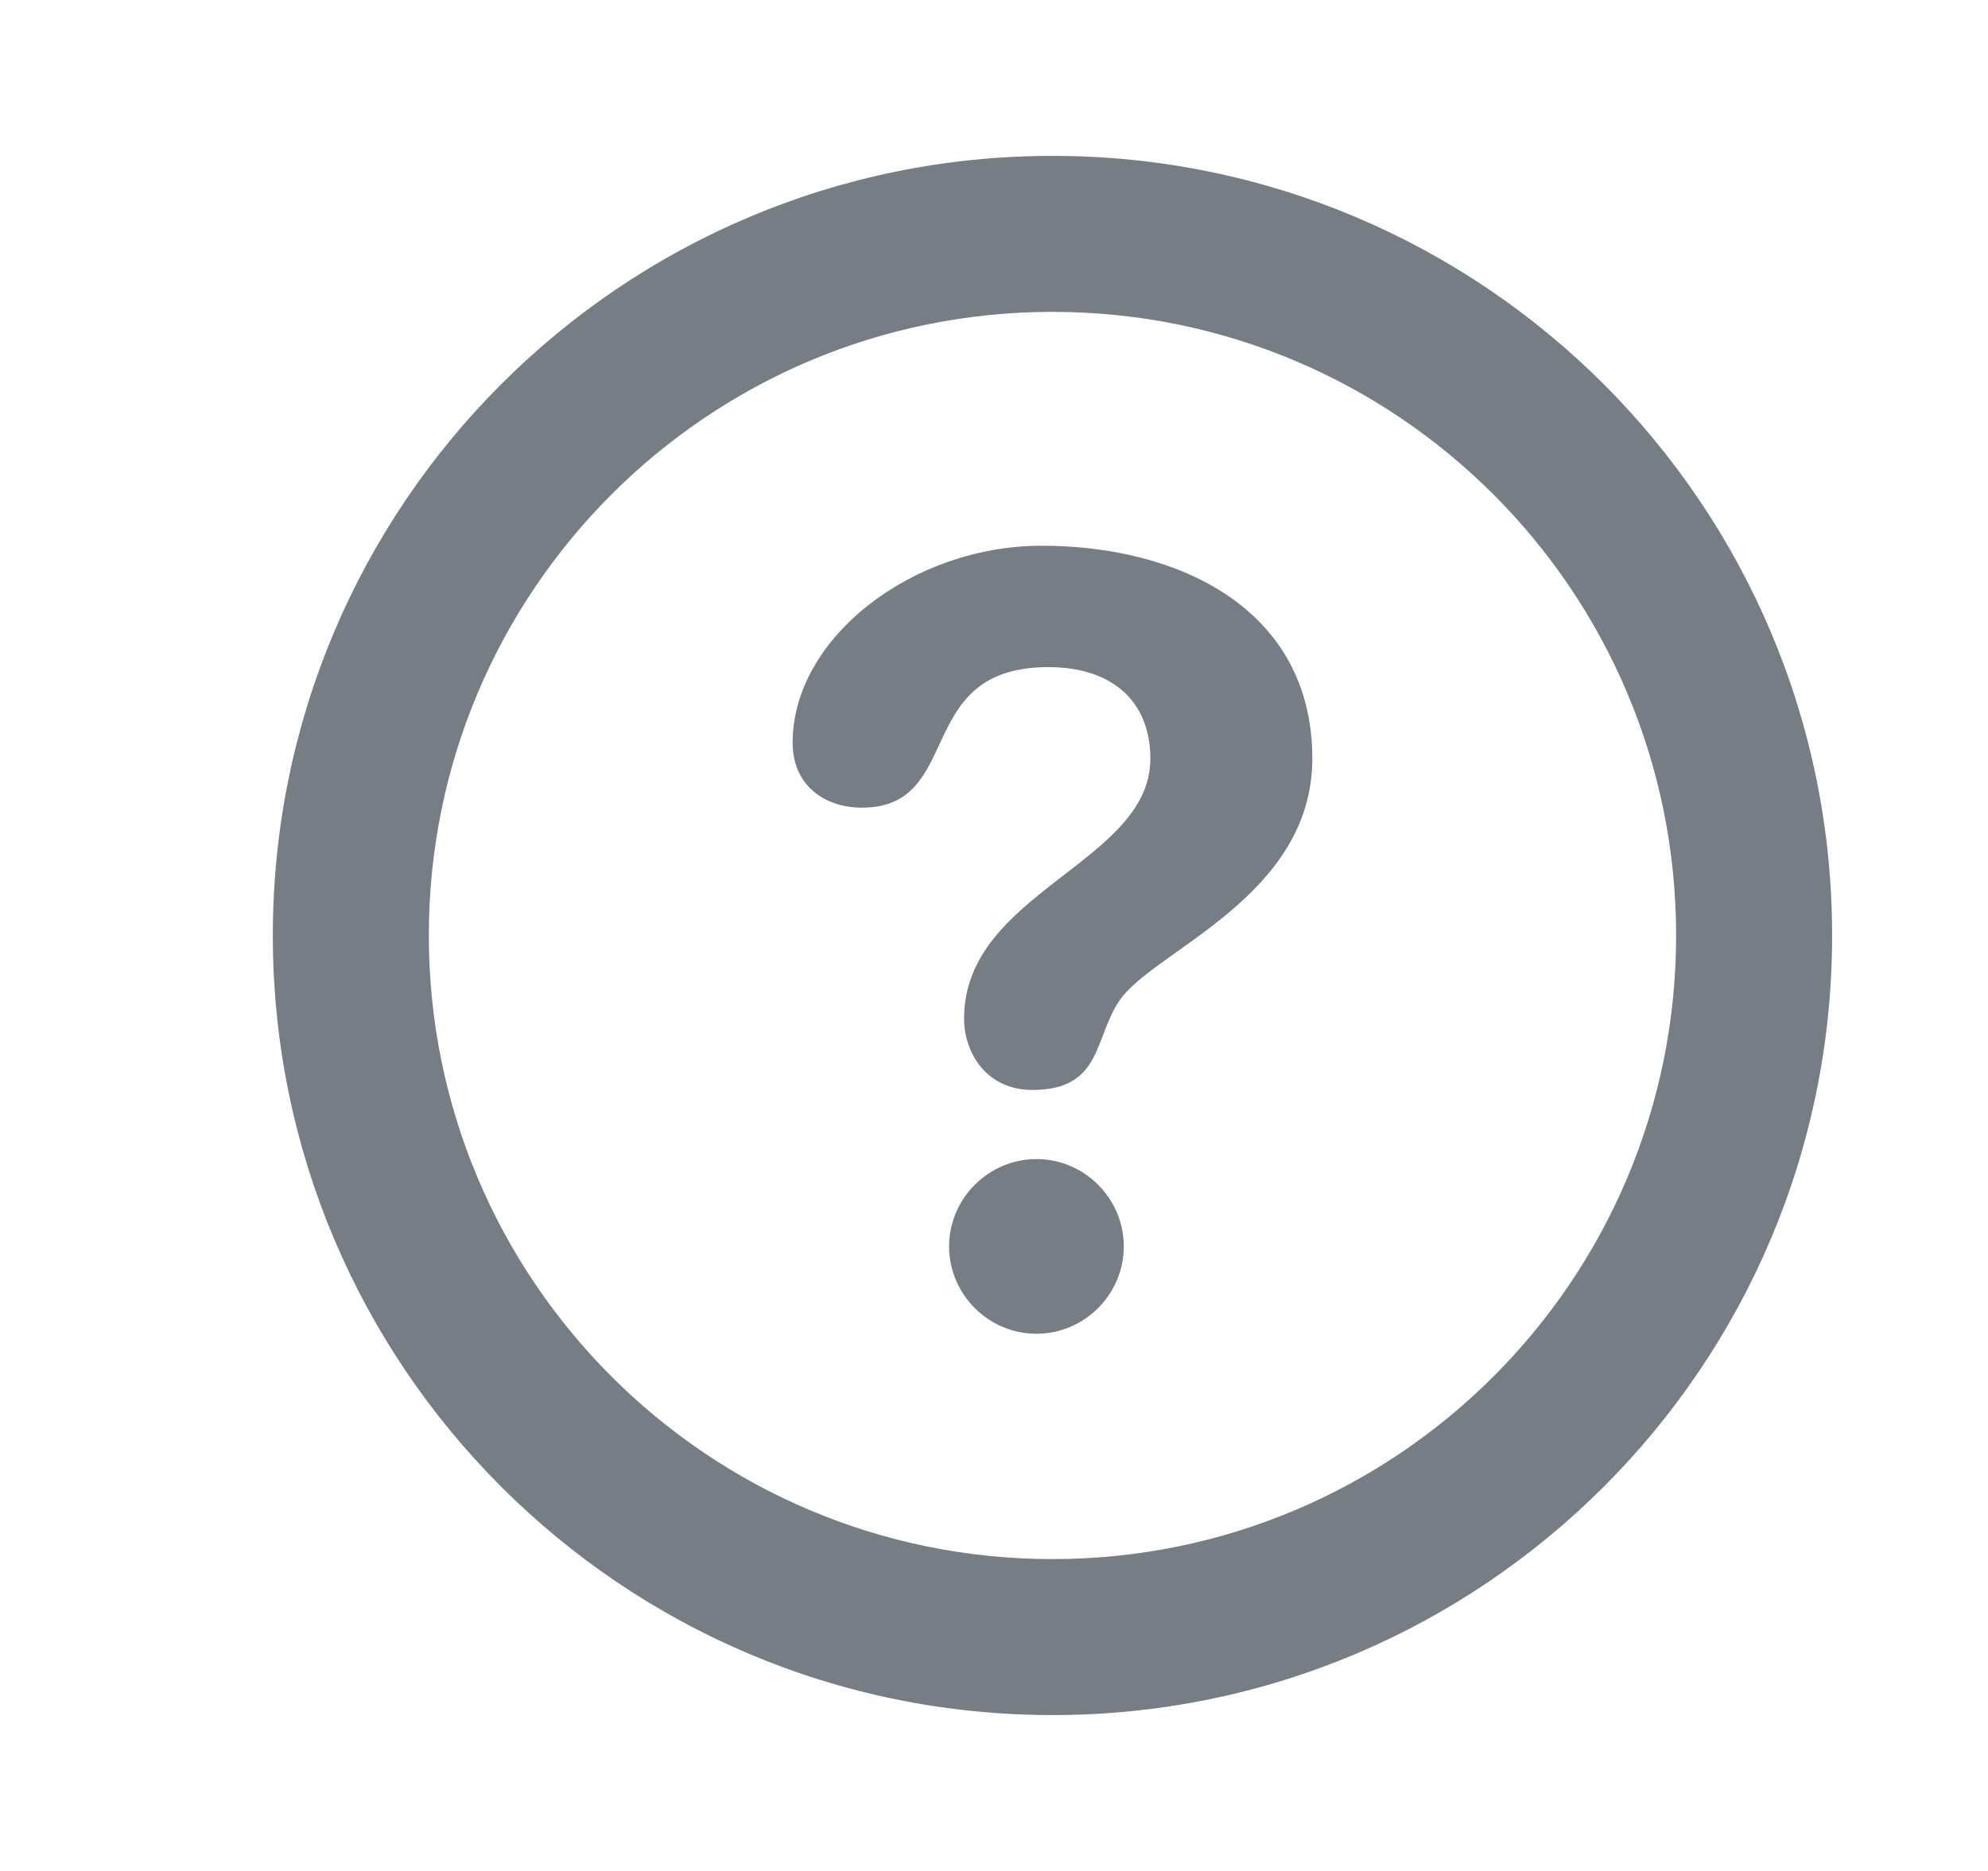
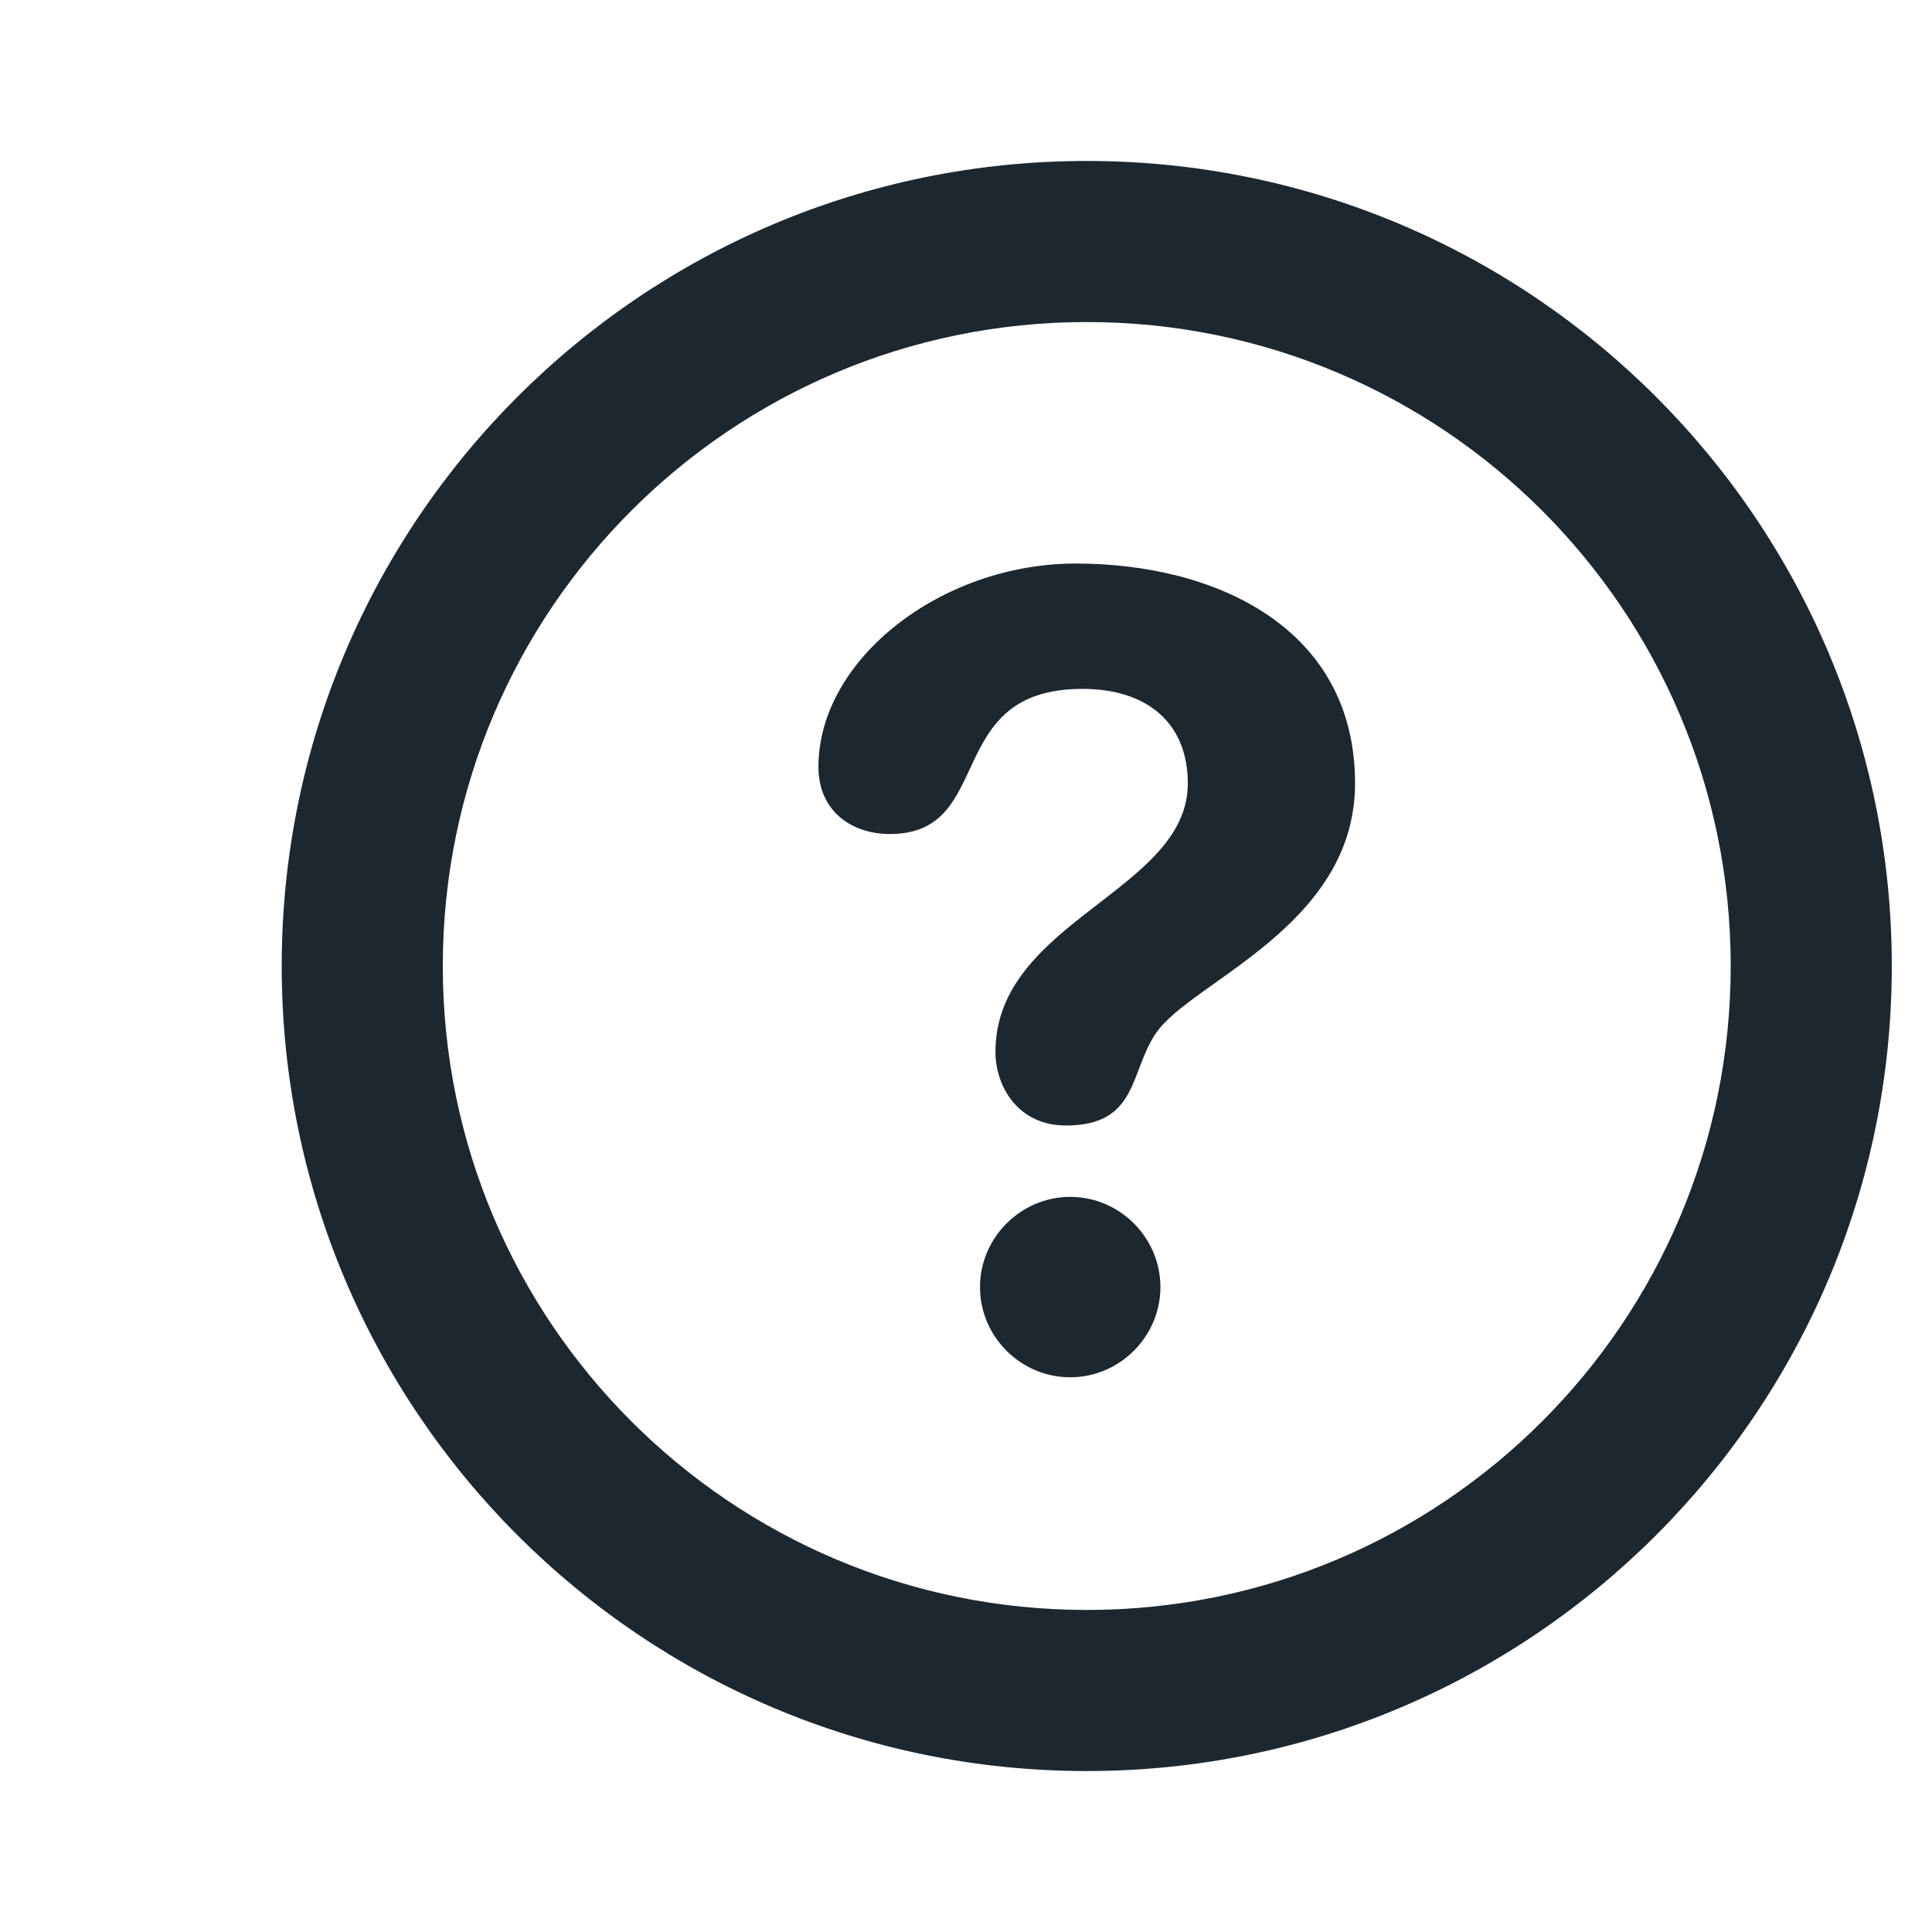
- <svg xmlns="http://www.w3.org/2000/svg" viewBox="0 0 17 16">
-   <path fill="#767D84" fill-rule="evenodd" d="M9 1.333c3.682 0 6.667 2.985 6.667 6.667S12.682 14.667 9 14.667 2.333 11.682 2.333 8 5.318 1.333 9 1.333zm0 1.334C6.054 2.667 3.667 5.054 3.667 8S6.054 13.333 9 13.333 14.333 10.946 14.333 8 11.946 2.667 9 2.667zm-.137 7.245c.41 0 .747.337.747.747s-.337.747-.747.747-.747-.336-.747-.747c0-.41.338-.747.747-.747zm.046-5.245c1.166 0 2.313.537 2.313 1.82 0 1.185-1.357 1.64-1.648 2.068-.22.319-.146.766-.747.766-.392 0-.583-.319-.583-.61 0-1.085 1.593-1.33 1.593-2.223 0-.492-.327-.783-.873-.783-1.166 0-.711 1.202-1.594 1.202-.319 0-.592-.191-.592-.556 0-.893 1.02-1.684 2.13-1.684z" />
+ <svg xmlns="http://www.w3.org/2000/svg" viewBox="0 0 16 16">
+   <path fill="#1D2730" fill-rule="evenodd" d="M9 1.333c3.682 0 6.667 2.985 6.667 6.667S12.682 14.667 9 14.667 2.333 11.682 2.333 8 5.318 1.333 9 1.333zm0 1.334C6.054 2.667 3.667 5.054 3.667 8S6.054 13.333 9 13.333 14.333 10.946 14.333 8 11.946 2.667 9 2.667zm-.137 7.245c.41 0 .747.337.747.747s-.337.747-.747.747-.747-.336-.747-.747c0-.41.338-.747.747-.747zm.046-5.245c1.166 0 2.313.537 2.313 1.82 0 1.185-1.357 1.64-1.648 2.068-.22.319-.146.766-.747.766-.392 0-.583-.319-.583-.61 0-1.085 1.593-1.33 1.593-2.223 0-.492-.327-.783-.873-.783-1.166 0-.711 1.202-1.594 1.202-.319 0-.592-.191-.592-.556 0-.893 1.02-1.684 2.13-1.684z" />
</svg>
